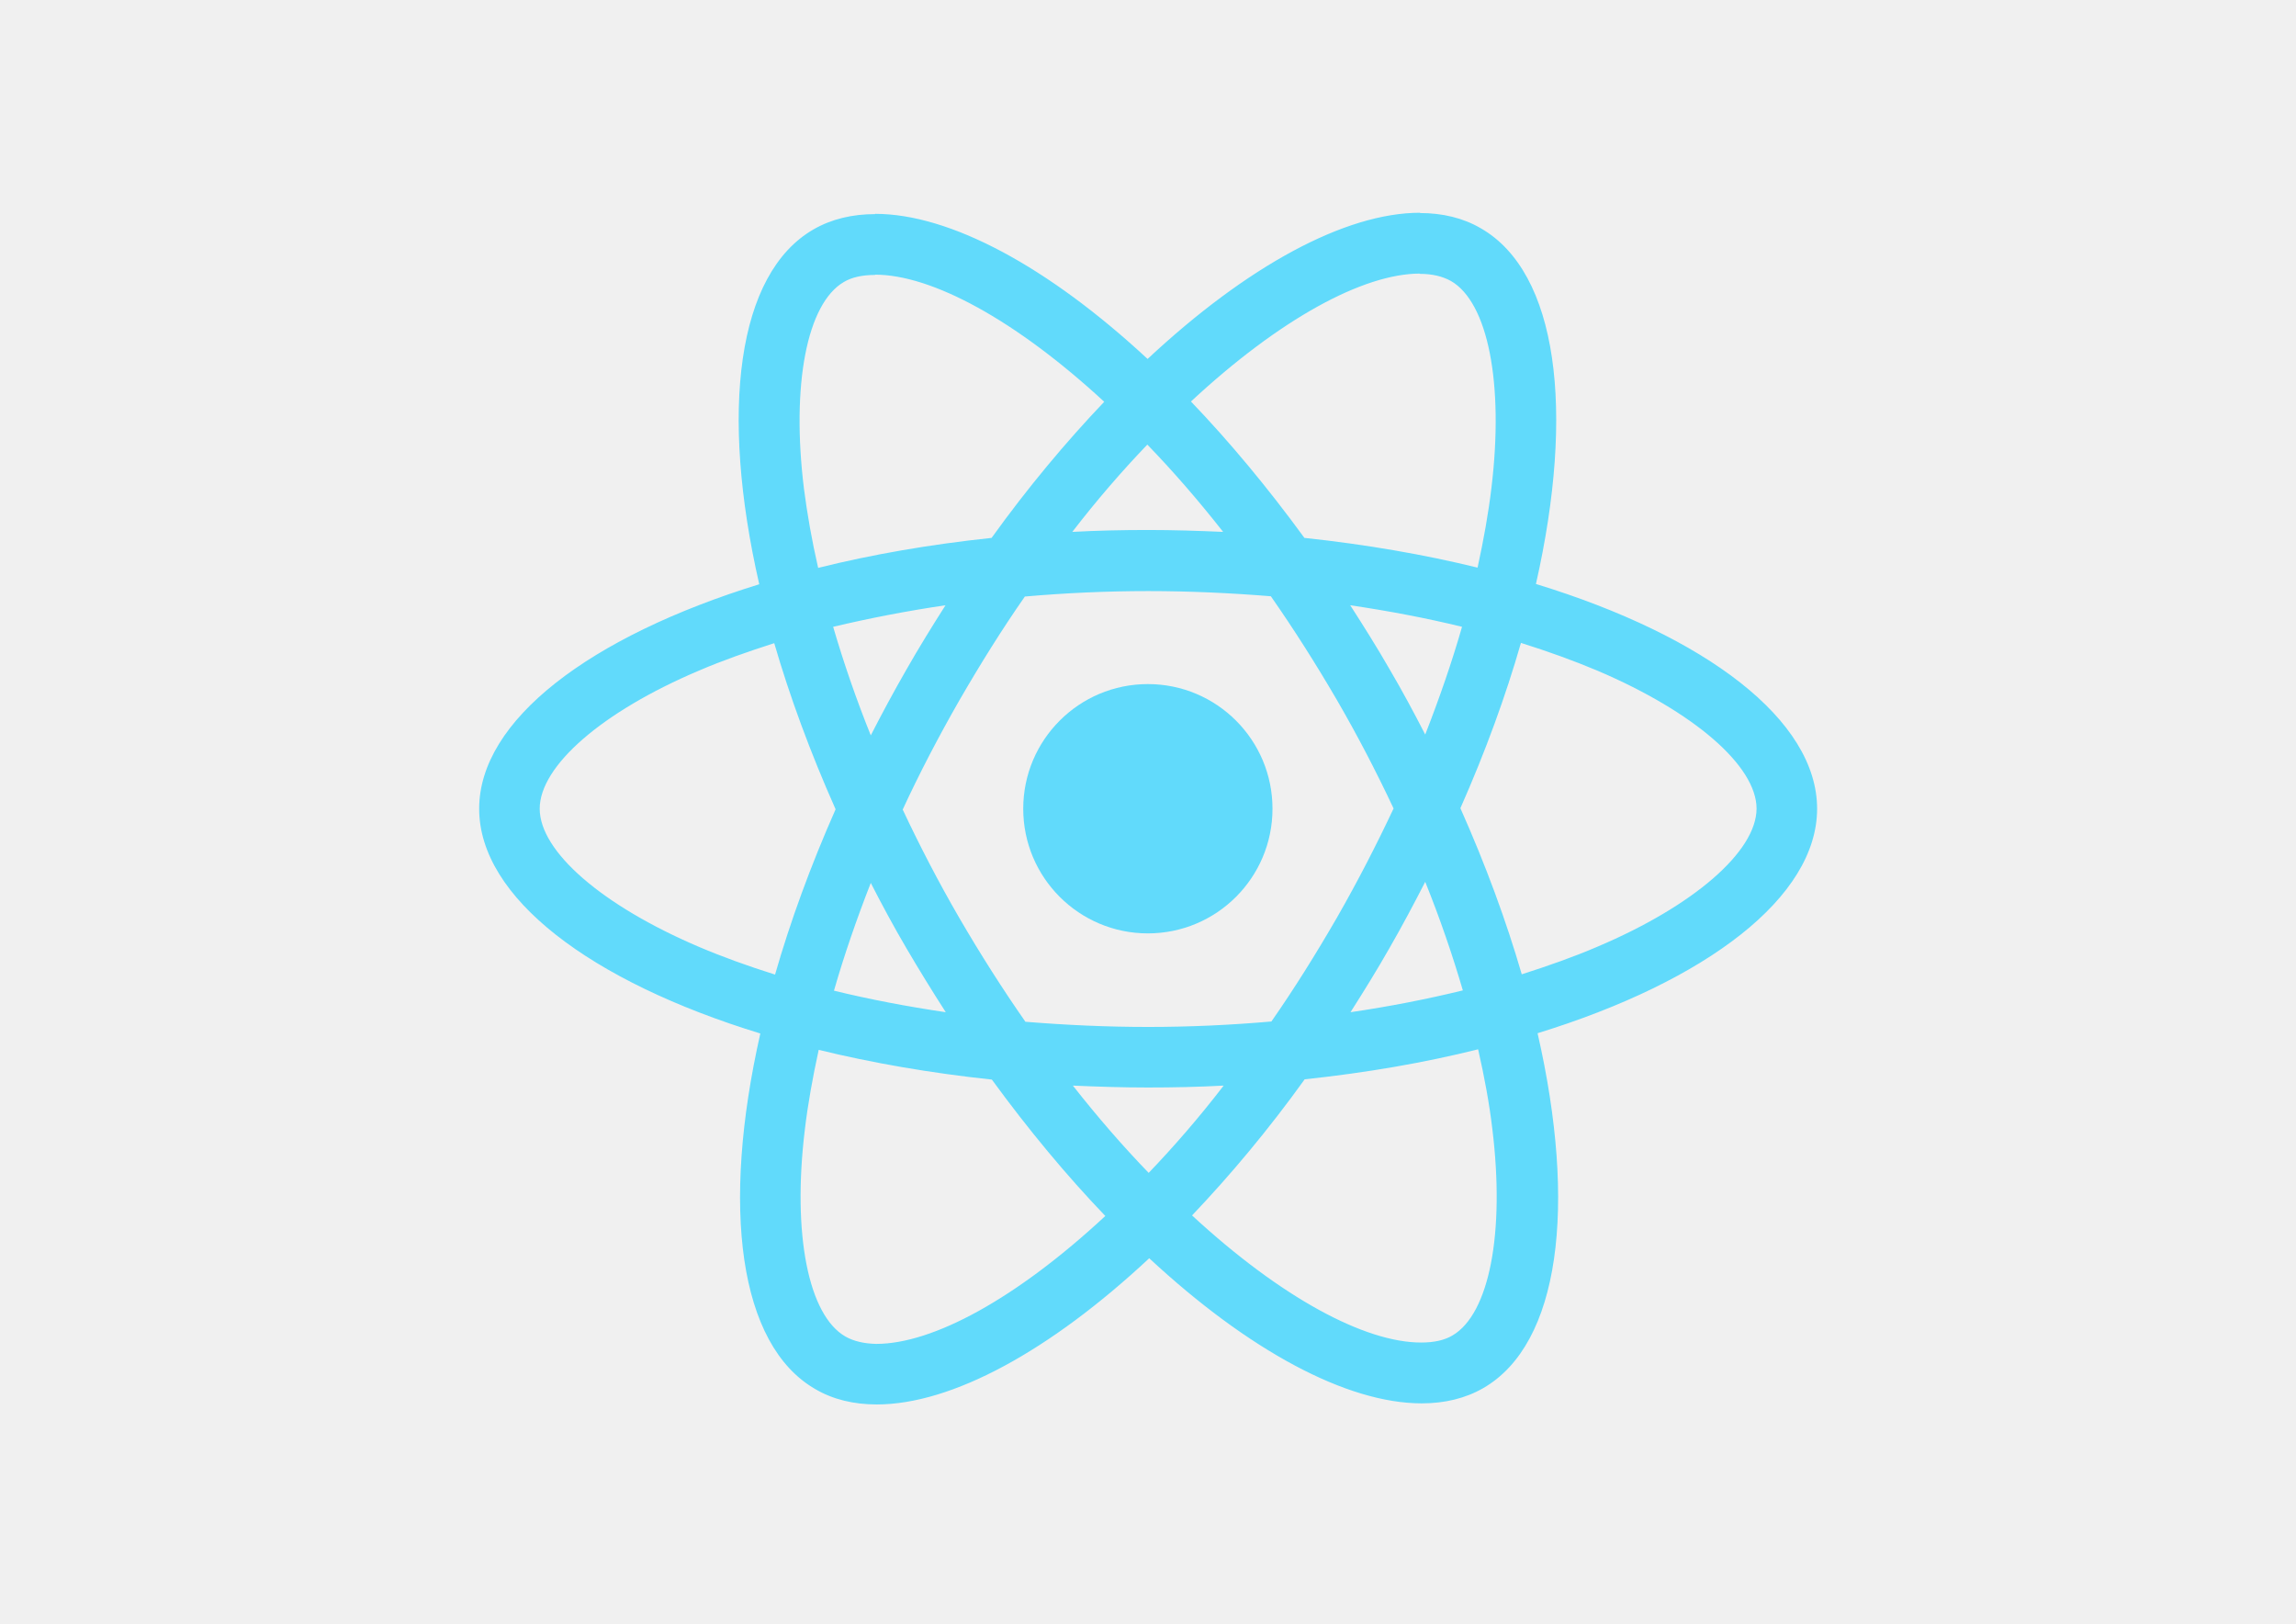
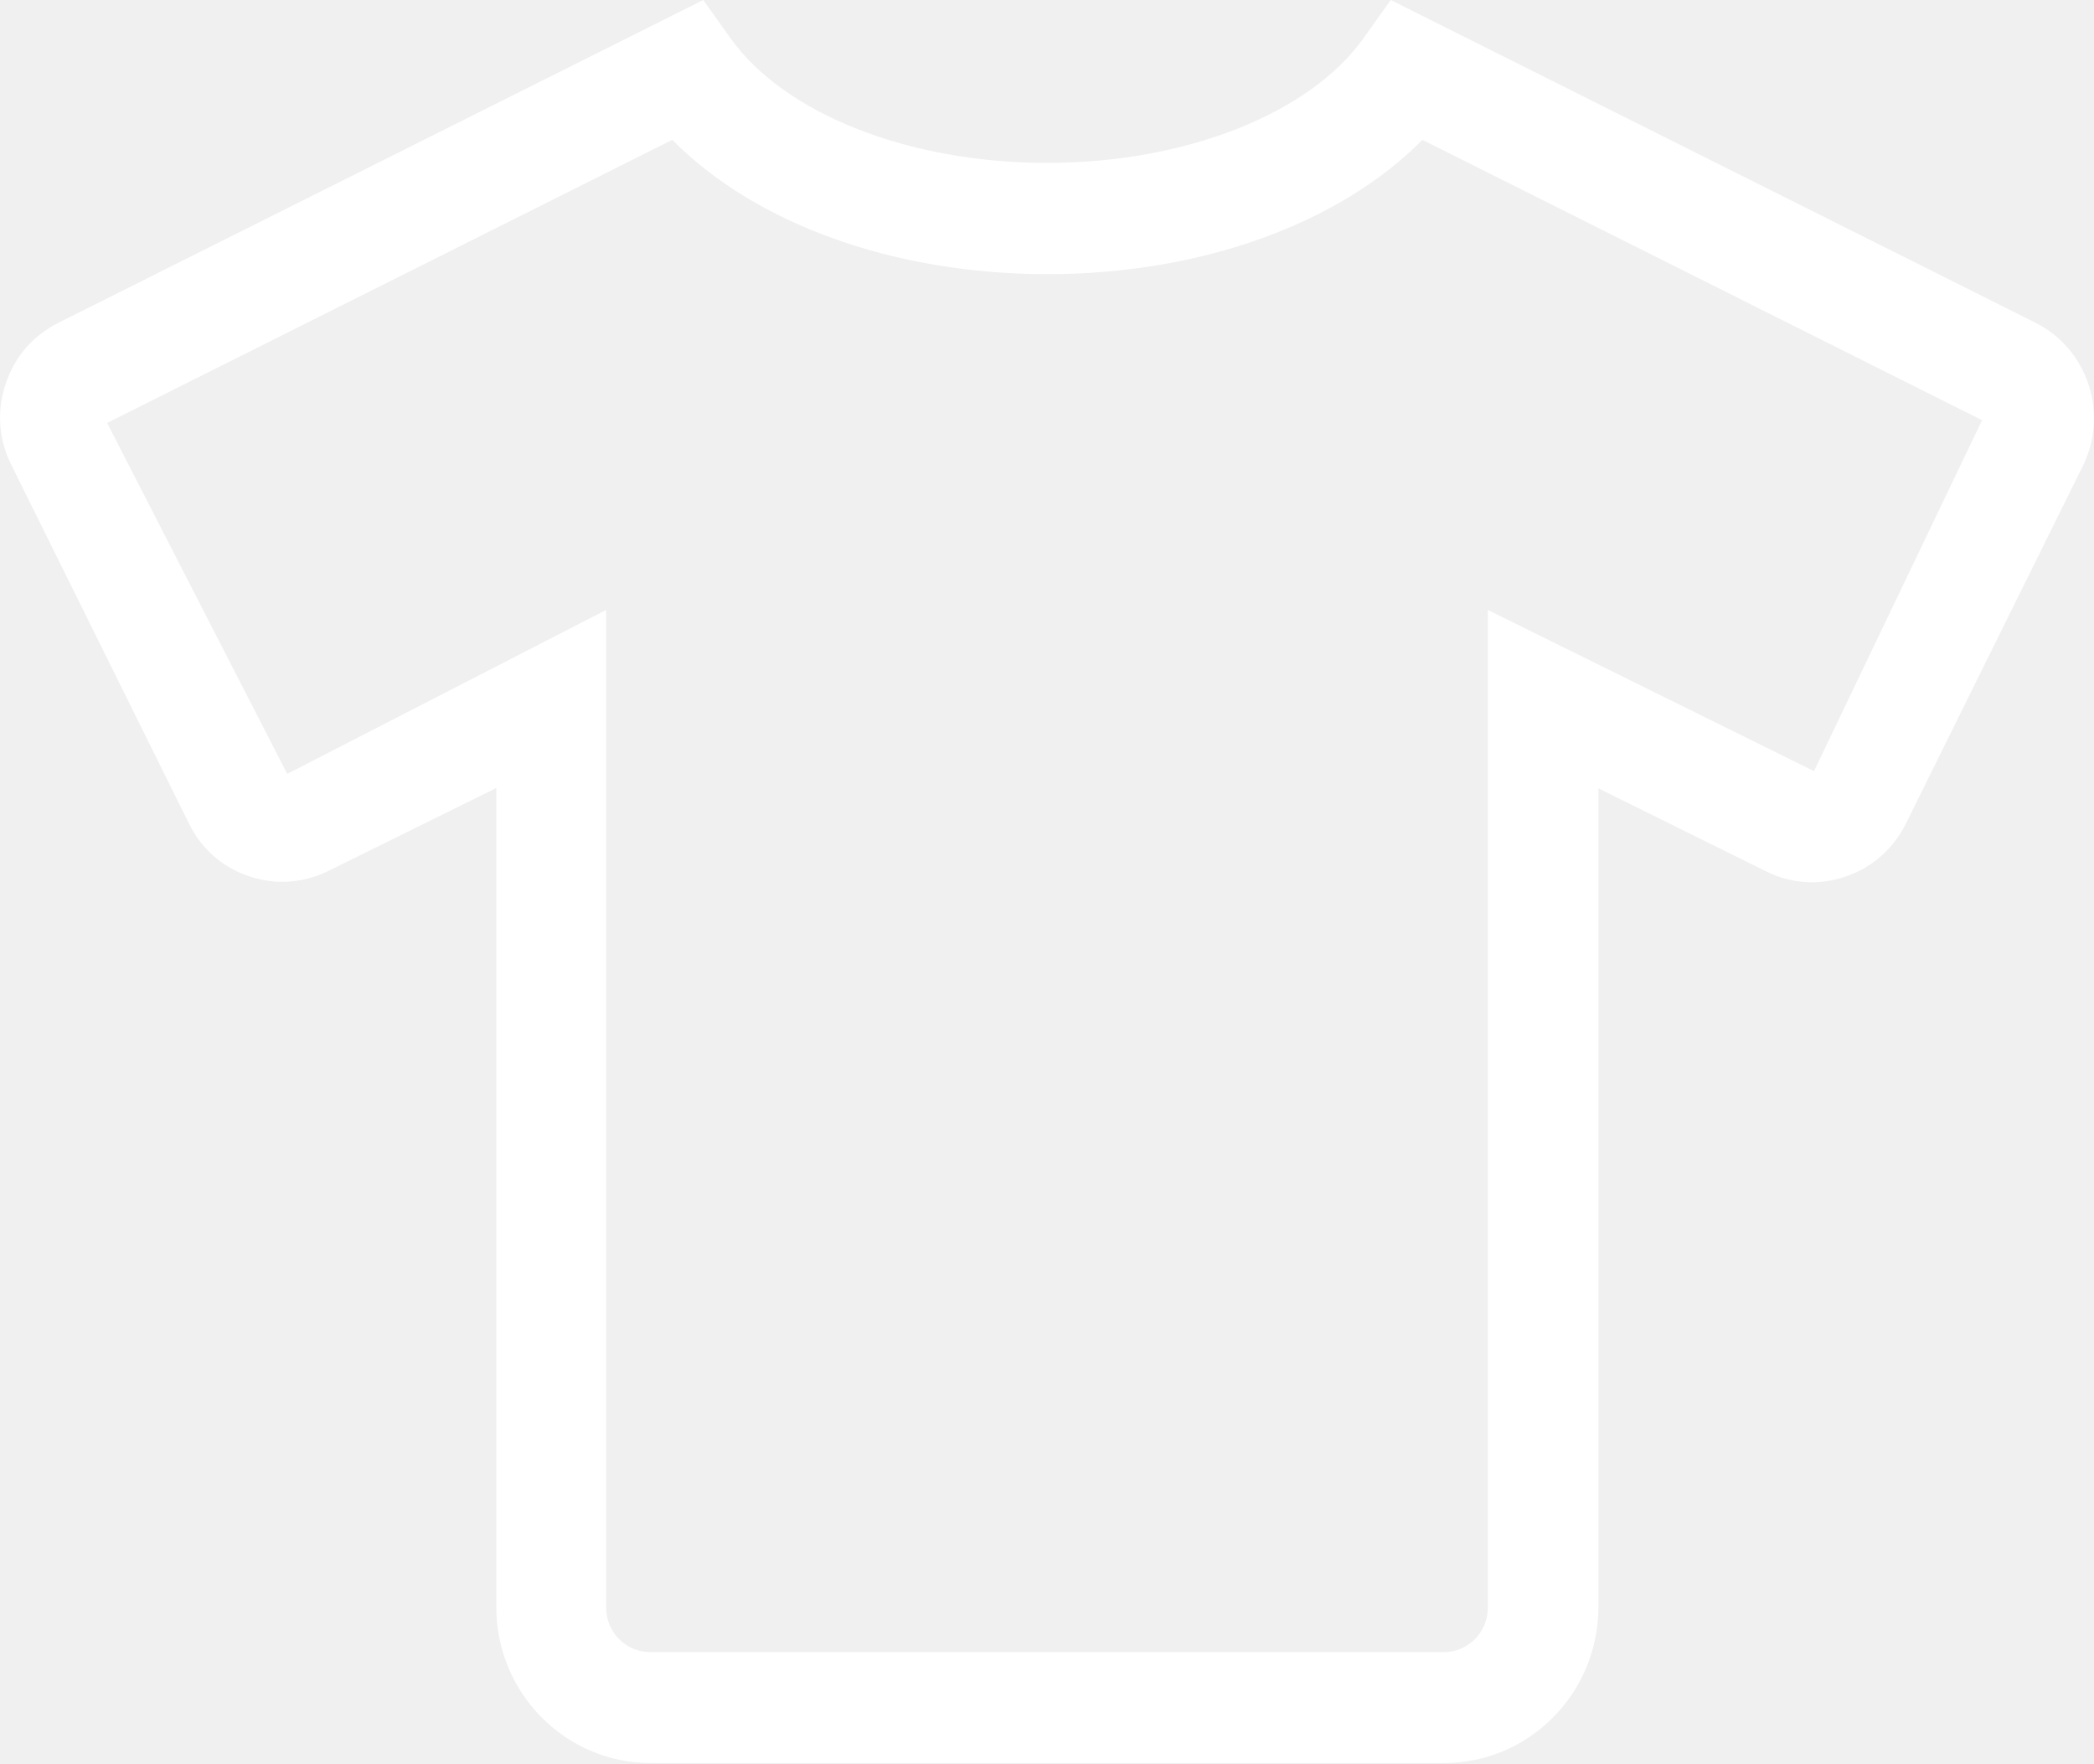
- <svg xmlns="http://www.w3.org/2000/svg" viewBox="0 0 841.9 595.3">
-   <g fill="#61DAFB">
-     <path d="M666.3 296.5c0-32.5-40.7-63.3-103.1-82.4 14.4-63.6 8-114.2-20.2-130.4-6.5-3.8-14.1-5.6-22.4-5.6v22.3c4.6 0 8.3.9 11.4 2.6 13.6 7.8 19.5 37.5 14.9 75.7-1.1 9.4-2.9 19.3-5.1 29.4-19.6-4.8-41-8.5-63.5-10.9-13.5-18.5-27.5-35.3-41.6-50 32.6-30.3 63.2-46.9 84-46.9V78c-27.5 0-63.5 19.6-99.9 53.6-36.4-33.8-72.4-53.2-99.9-53.2v22.3c20.7 0 51.4 16.5 84 46.6-14 14.7-28 31.4-41.3 49.9-22.6 2.4-44 6.1-63.6 11-2.3-10-4-19.7-5.2-29-4.7-38.2 1.1-67.9 14.6-75.8 3-1.8 6.9-2.6 11.5-2.6V78.5c-8.4 0-16 1.8-22.6 5.6-28.1 16.2-34.4 66.7-19.9 130.1-62.2 19.2-102.7 49.9-102.7 82.3 0 32.5 40.7 63.3 103.1 82.4-14.4 63.6-8 114.2 20.2 130.4 6.5 3.8 14.1 5.6 22.5 5.6 27.5 0 63.5-19.6 99.9-53.6 36.4 33.8 72.4 53.2 99.9 53.2 8.4 0 16-1.8 22.6-5.6 28.1-16.2 34.4-66.7 19.9-130.1 62-19.1 102.5-49.9 102.5-82.3zm-130.2-66.7c-3.7 12.9-8.3 26.2-13.5 39.5-4.1-8-8.4-16-13.1-24-4.6-8-9.5-15.8-14.4-23.4 14.2 2.1 27.9 4.7 41 7.9zm-45.8 106.5c-7.8 13.5-15.8 26.3-24.1 38.2-14.9 1.3-30 2-45.2 2-15.1 0-30.2-.7-45-1.9-8.3-11.9-16.4-24.6-24.2-38-7.6-13.1-14.5-26.4-20.8-39.8 6.2-13.4 13.2-26.8 20.7-39.9 7.8-13.5 15.8-26.3 24.1-38.2 14.9-1.3 30-2 45.2-2 15.1 0 30.2.7 45 1.9 8.3 11.9 16.4 24.6 24.2 38 7.6 13.1 14.5 26.4 20.8 39.8-6.3 13.4-13.2 26.8-20.7 39.9zm32.3-13c5.4 13.4 10 26.8 13.8 39.8-13.1 3.2-26.9 5.9-41.2 8 4.9-7.7 9.8-15.6 14.4-23.7 4.6-8 8.9-16.1 13-24.1zM421.2 430c-9.3-9.6-18.6-20.3-27.8-32 9 .4 18.2.7 27.5.7 9.4 0 18.7-.2 27.8-.7-9 11.7-18.3 22.4-27.5 32zm-74.4-58.9c-14.2-2.1-27.9-4.7-41-7.9 3.7-12.9 8.3-26.2 13.5-39.5 4.1 8 8.4 16 13.1 24 4.7 8 9.5 15.8 14.4 23.4zM420.7 163c9.3 9.6 18.6 20.3 27.8 32-9-.4-18.2-.7-27.5-.7-9.4 0-18.7.2-27.8.7 9-11.7 18.3-22.4 27.5-32zm-74 58.9c-4.9 7.7-9.8 15.6-14.4 23.7-4.6 8-8.9 16-13 24-5.4-13.4-10-26.8-13.8-39.8 13.1-3.1 26.9-5.8 41.2-7.9zm-90.5 125.2c-35.4-15.1-58.3-34.9-58.3-50.6 0-15.7 22.9-35.6 58.3-50.6 8.6-3.7 18-7 27.7-10.1 5.7 19.6 13.2 40 22.5 60.9-9.2 20.8-16.6 41.1-22.2 60.6-9.9-3.1-19.3-6.5-28-10.2zM310 490c-13.6-7.8-19.5-37.5-14.9-75.7 1.1-9.4 2.9-19.3 5.1-29.4 19.6 4.8 41 8.5 63.5 10.9 13.5 18.5 27.5 35.3 41.6 50-32.6 30.3-63.2 46.9-84 46.9-4.5-.1-8.3-1-11.3-2.7zm237.2-76.2c4.7 38.2-1.1 67.9-14.6 75.8-3 1.8-6.9 2.6-11.5 2.6-20.7 0-51.4-16.5-84-46.6 14-14.7 28-31.4 41.3-49.9 22.6-2.4 44-6.1 63.6-11 2.3 10.1 4.1 19.8 5.2 29.1zm38.5-66.7c-8.6 3.7-18 7-27.7 10.1-5.7-19.6-13.2-40-22.5-60.9 9.2-20.8 16.6-41.1 22.2-60.6 9.9 3.1 19.3 6.5 28.1 10.2 35.4 15.1 58.3 34.9 58.3 50.6-.1 15.7-23 35.6-58.4 50.6zM320.8 78.4z" />
-     <circle cx="420.9" cy="296.5" r="45.7" />
-     <path d="M520.5 78.1z" />
-   </g>
+ <svg xmlns="http://www.w3.org/2000/svg" viewBox="0 0 608 512">
+   <path fill="#fff" d="M606.4 111.6c-2.6-7.8-8-14.1-15.2-17.8L403.8 0l-7.9 11.1c-15.7 22-51.8 36.2-91.9 36.2s-76.2-14.2-91.9-36.2L204.2 0 16.8 93.8c-7.3 3.7-12.7 10-15.2 17.8-2.6 7.8-2 16.1 1.7 23.4l51.5 104c3.6 7.4 9.8 12.9 17.5 15.4 7.7 2.7 16 2 23.2-1.6l48.6-24v237.8c0 25 20.1 45.3 44.8 45.3h230.4c24.7 0 44.8-20.3 44.8-45.3V228.9l48.5 24c7.2 3.7 15.5 4.3 23.3 1.6 7.7-2.6 13.9-8.1 17.5-15.4L604.9 135c3.5-7.3 4.1-15.6 1.5-23.4zm-79.7 112.3L432 177.1v289.7c0 7.1-5.7 12.9-12.8 12.9H188.8c-7.1 0-12.8-5.8-12.8-12.9V177.1l-92.6 47.6-52.3-101.9 164.1-82.2c24 24.3 64.2 39 108.9 39S389 64.9 413 40.6L575.5 122l-48.8 101.9z" />
</svg>
